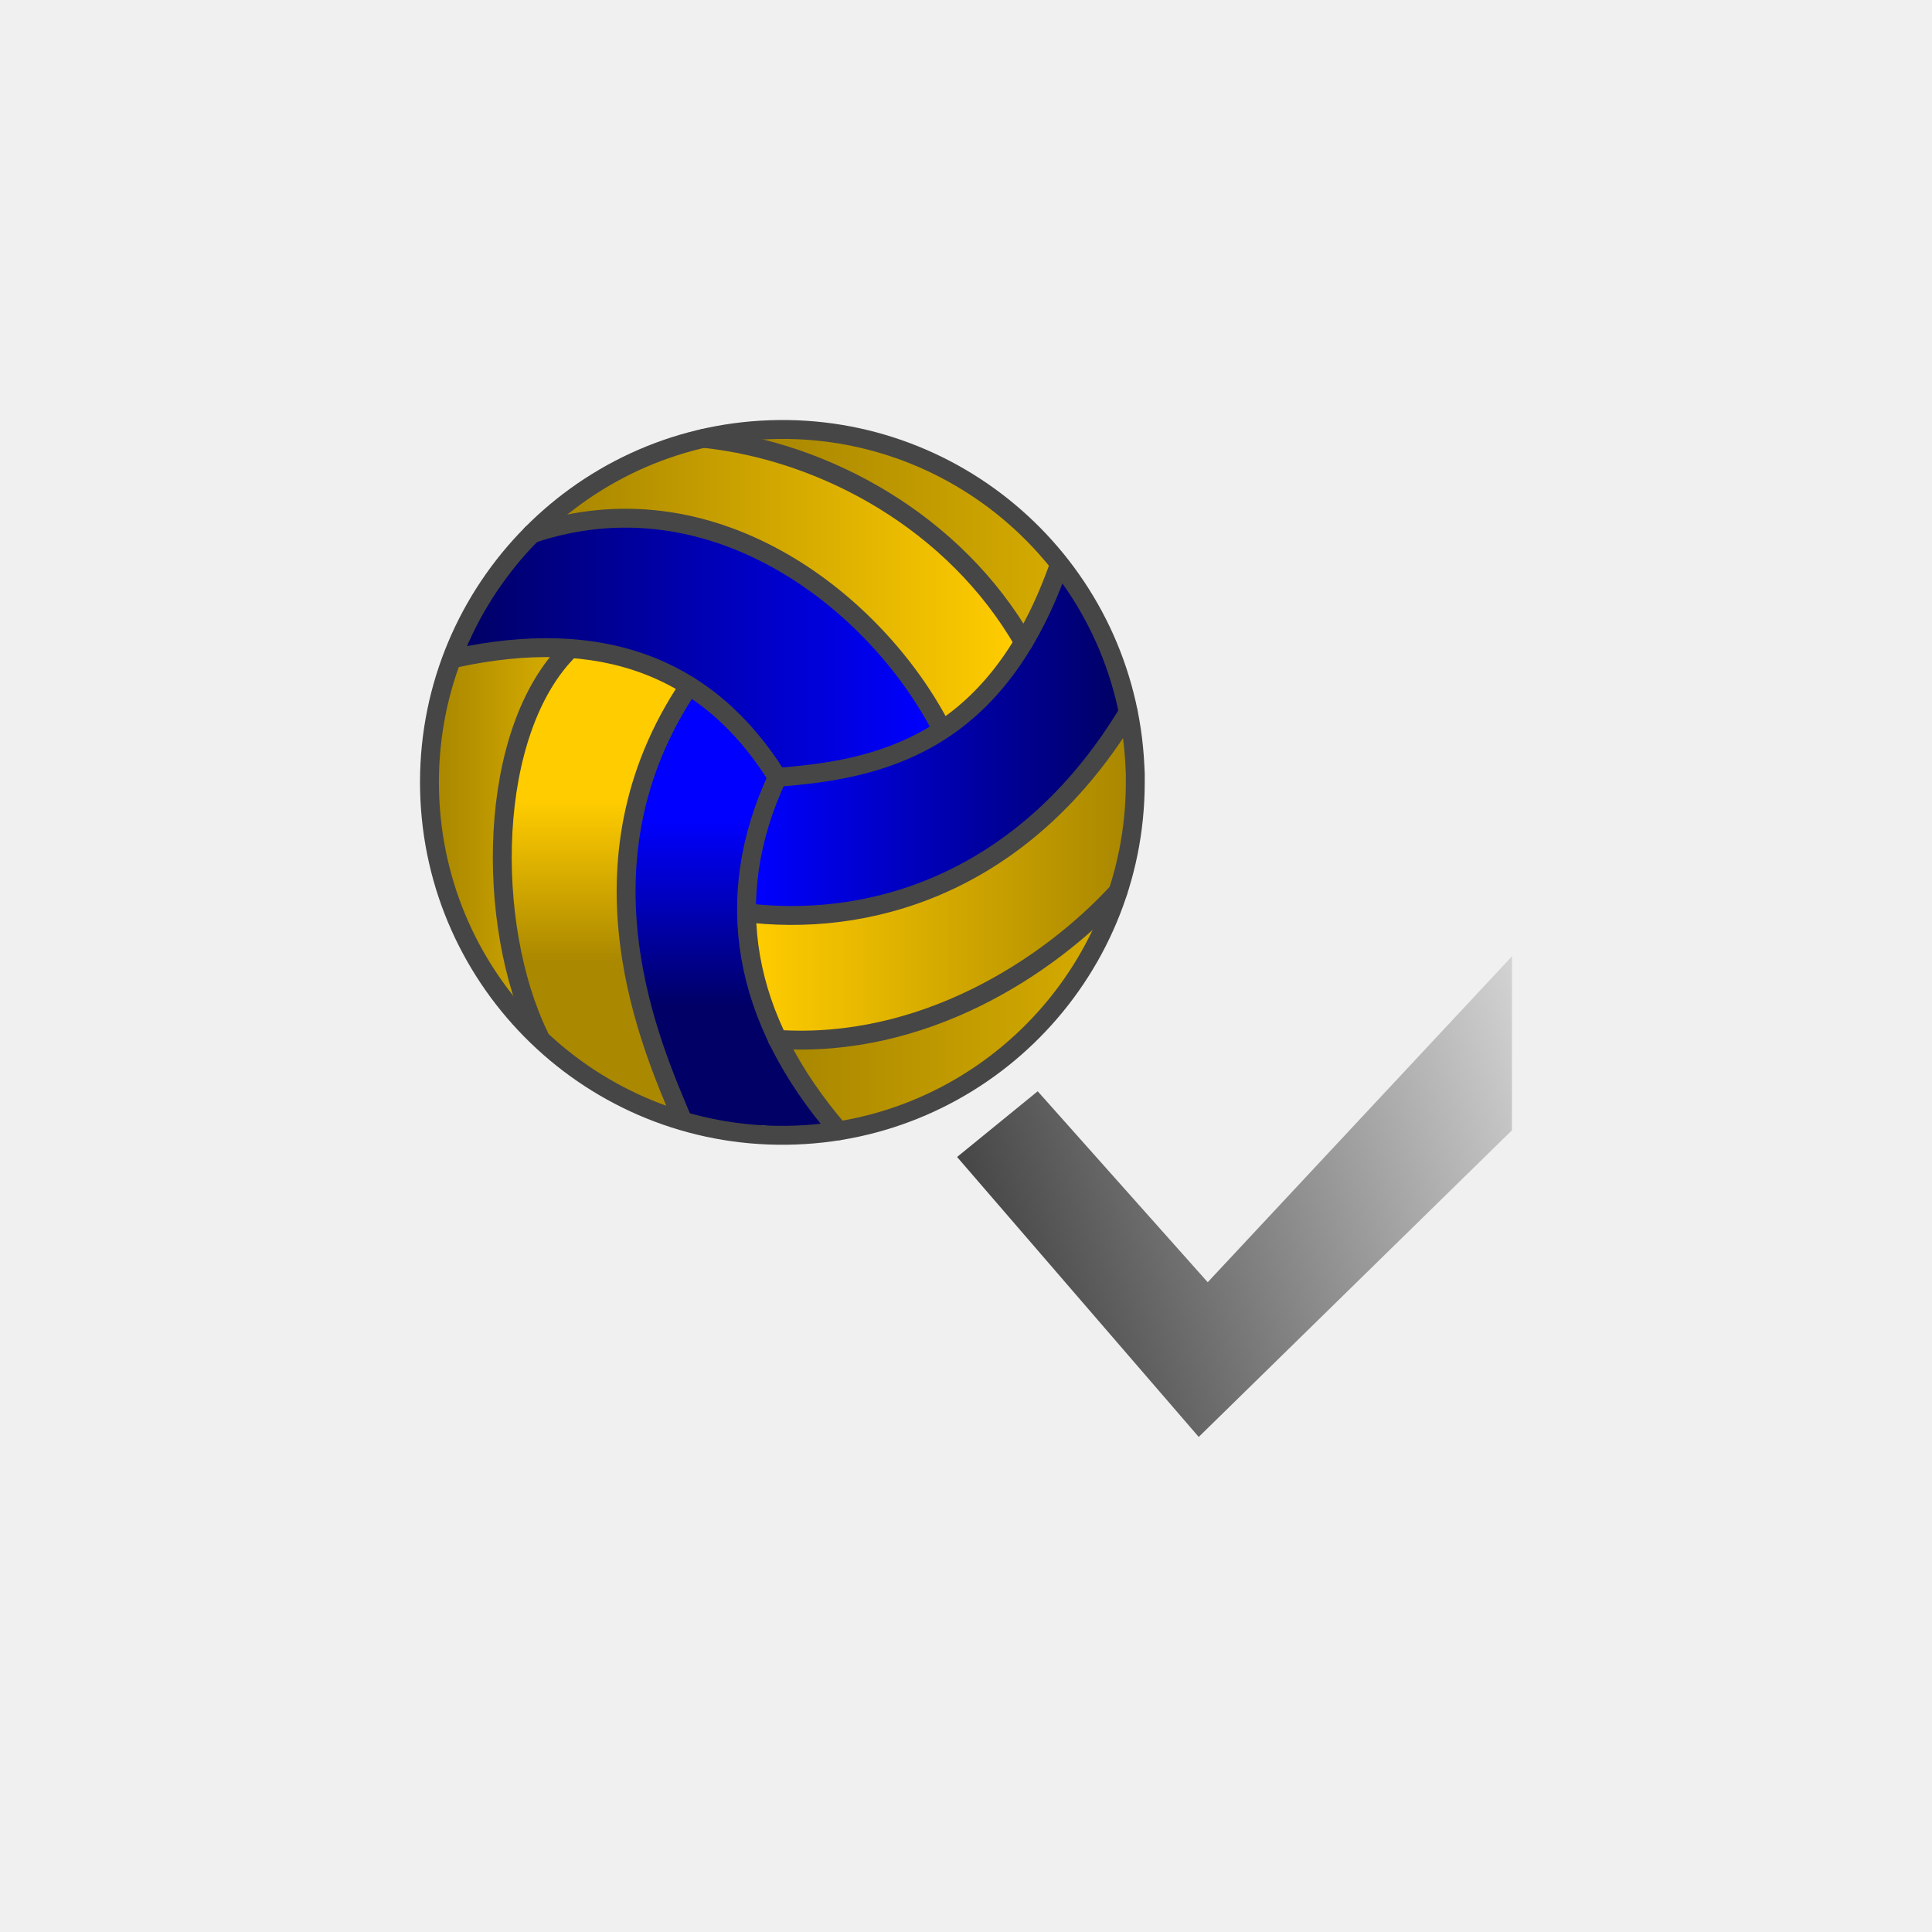
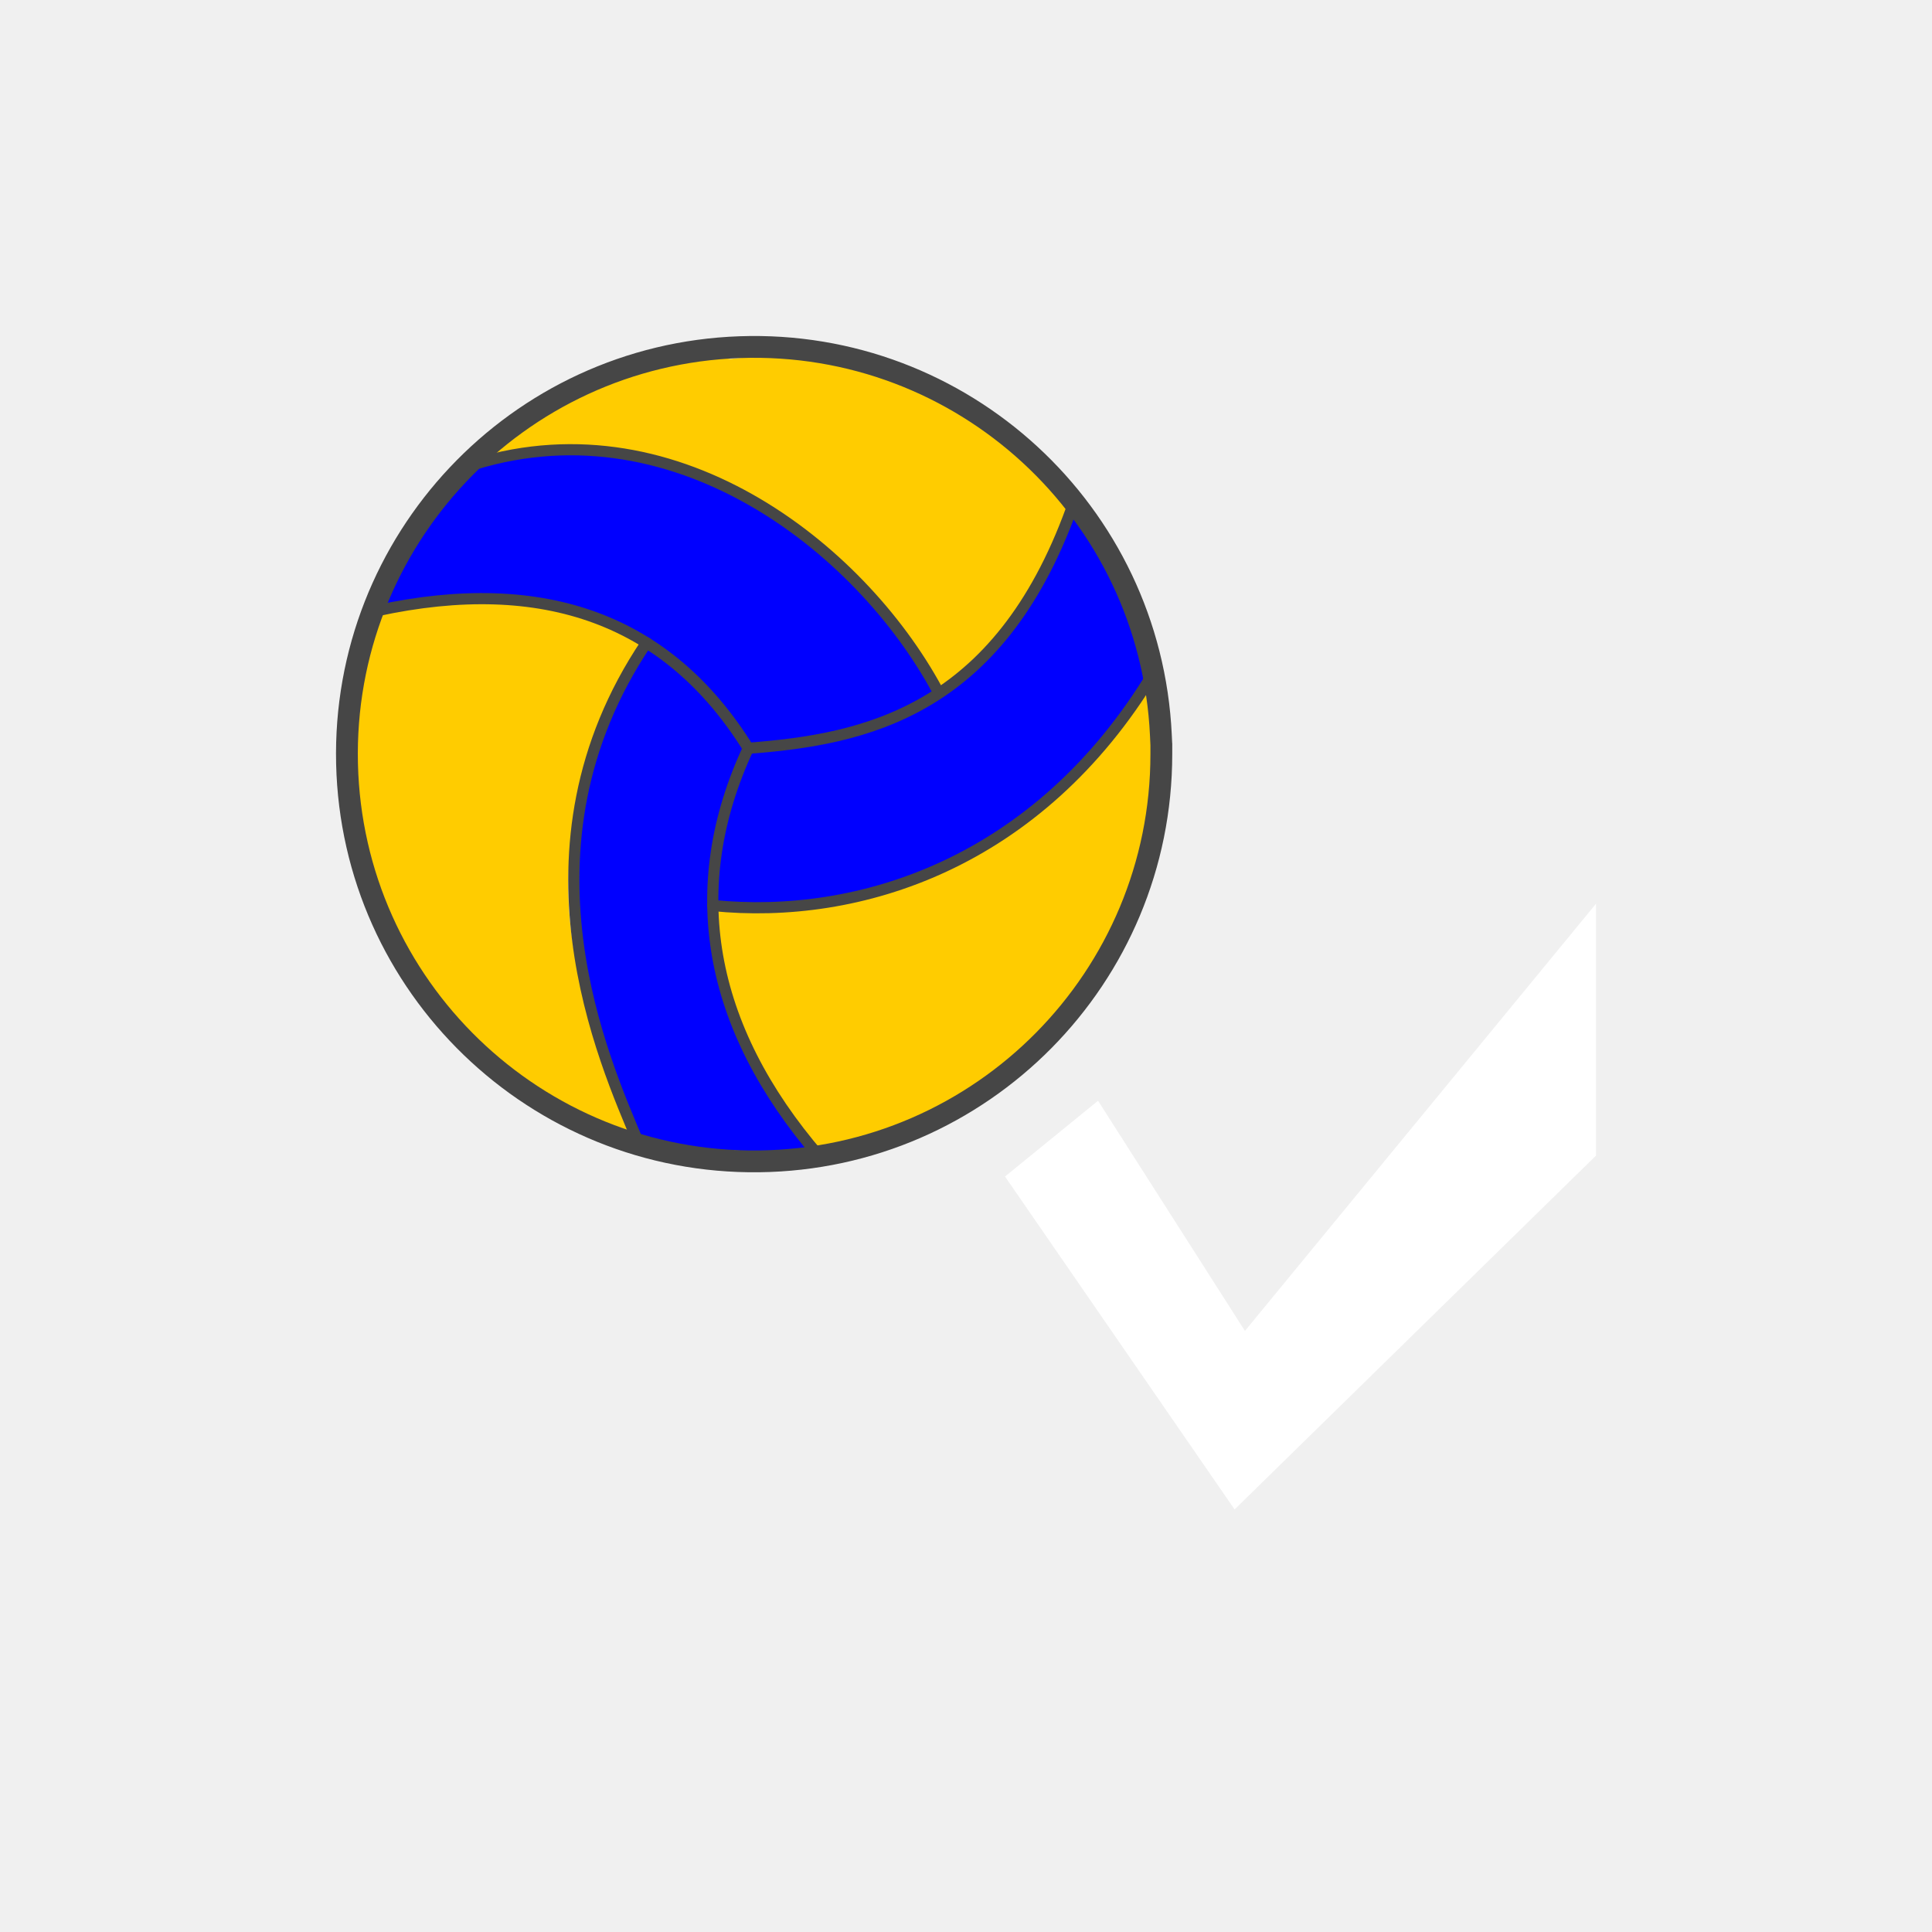
- <svg xmlns="http://www.w3.org/2000/svg" xmlns:xlink="http://www.w3.org/1999/xlink" width="115" height="115" viewBox="0 0 30.427 30.427" version="1.1" id="svg1" xml:space="preserve">
-   <defs id="defs1">
-     <linearGradient id="linearGradient5">
-       <stop style="stop-color:#464646;stop-opacity:1;" offset="0" id="stop5" />
-       <stop style="stop-color:#d3d3d3;stop-opacity:1;" offset="1" id="stop6" />
-     </linearGradient>
-     <linearGradient id="linearGradient93">
-       <stop style="stop-color:#d4aa00;stop-opacity:1;" offset="0" id="stop93" />
-       <stop style="stop-color:#aa8800;stop-opacity:1;" offset="1" id="stop94" />
-     </linearGradient>
-     <linearGradient id="linearGradient91">
-       <stop style="stop-color:#d4aa00;stop-opacity:1;" offset="0" id="stop91" />
-       <stop style="stop-color:#aa8800;stop-opacity:1;" offset="1" id="stop92" />
-     </linearGradient>
-     <linearGradient id="linearGradient89">
-       <stop style="stop-color:#d4aa00;stop-opacity:1;" offset="0" id="stop89" />
-       <stop style="stop-color:#aa8800;stop-opacity:1;" offset="1" id="stop90" />
-     </linearGradient>
-     <linearGradient id="linearGradient86">
-       <stop style="stop-color:#ffcc00;stop-opacity:1;" offset="0" id="stop86" />
-       <stop style="stop-color:#aa8800;stop-opacity:1;" offset="1" id="stop87" />
-     </linearGradient>
-     <linearGradient id="linearGradient84">
-       <stop style="stop-color:#ffcc00;stop-opacity:1;" offset="0" id="stop84" />
-       <stop style="stop-color:#aa8800;stop-opacity:1;" offset="1" id="stop85" />
-     </linearGradient>
-     <linearGradient id="linearGradient82">
-       <stop style="stop-color:#ffcc00;stop-opacity:1;" offset="0" id="stop82" />
-       <stop style="stop-color:#aa8800;stop-opacity:1;" offset="1" id="stop83" />
-     </linearGradient>
-     <linearGradient id="linearGradient80">
-       <stop style="stop-color:#0000ff;stop-opacity:1;" offset="0" id="stop80" />
-       <stop style="stop-color:#000066;stop-opacity:1;" offset="1" id="stop81" />
-     </linearGradient>
-     <linearGradient id="linearGradient78">
-       <stop style="stop-color:#0000ff;stop-opacity:1;" offset="0" id="stop78" />
-       <stop style="stop-color:#000066;stop-opacity:1;" offset="1" id="stop79" />
-     </linearGradient>
-     <linearGradient id="linearGradient76">
-       <stop style="stop-color:#0000ff;stop-opacity:1;" offset="0" id="stop76" />
-       <stop style="stop-color:#000066;stop-opacity:1;" offset="1" id="stop77" />
-     </linearGradient>
-     <linearGradient xlink:href="#linearGradient5" id="linearGradient1" gradientUnits="userSpaceOnUse" gradientTransform="rotate(-41.68145,0.4116479,18.47859)" x1="10" y1="30" x2="25" y2="36" />
-     <linearGradient xlink:href="#linearGradient78" id="linearGradient2" gradientUnits="userSpaceOnUse" gradientTransform="matrix(0.283482,0,0,0.2834822,-0.2785801,0.852777)" x1="53.052" y1="51.71" x2="110.839" y2="51.71" />
-     <linearGradient xlink:href="#linearGradient80" id="linearGradient3" gradientUnits="userSpaceOnUse" gradientTransform="matrix(0.283482,0,0,0.2834822,-0.2785801,0.852777)" x1="48.8" y1="63.408" x2="48.8" y2="92.91" />
-     <linearGradient xlink:href="#linearGradient76" id="linearGradient4" gradientUnits="userSpaceOnUse" gradientTransform="matrix(0.283482,0,0,0.2834822,-0.2785801,0.852777)" x1="81.108" y1="36.133" x2="7.413" y2="36.133" />
-     <linearGradient xlink:href="#linearGradient86" id="linearGradient16" gradientUnits="userSpaceOnUse" gradientTransform="matrix(0.283482,0,0,0.2834822,-0.2785801,0.852777)" x1="27.572" y1="60.519" x2="27.572" y2="85.875" />
-     <linearGradient xlink:href="#linearGradient84" id="linearGradient17" gradientUnits="userSpaceOnUse" gradientTransform="matrix(0.283482,0,0,0.2834822,-0.2785801,0.852777)" x1="53.455" y1="74.019" x2="111.717" y2="74.019" />
-     <linearGradient xlink:href="#linearGradient82" id="linearGradient18" gradientUnits="userSpaceOnUse" gradientTransform="matrix(0.283482,0,0,0.2834822,-0.2785801,0.852777)" x1="93.75" y1="25.66" x2="24.137" y2="25.66" />
-     <linearGradient xlink:href="#linearGradient91" id="linearGradient19" gradientUnits="userSpaceOnUse" gradientTransform="matrix(0.283482,0,0,0.2834822,-0.2785801,0.852777)" x1="99.659" y1="17.328" x2="56.038" y2="17.328" />
-     <linearGradient xlink:href="#linearGradient93" id="linearGradient20" gradientUnits="userSpaceOnUse" gradientTransform="matrix(0.283482,0,0,0.2834822,-0.2785801,0.852777)" x1="105.712" y1="96.53" x2="59.751" y2="96.53" />
-     <linearGradient xlink:href="#linearGradient89" id="linearGradient21" gradientUnits="userSpaceOnUse" gradientTransform="matrix(0.283482,0,0,0.2834822,-0.2785801,0.852777)" x1="20.265" y1="63.731" x2="3.25" y2="63.731" />
-   </defs>
+ <svg xmlns="http://www.w3.org/2000/svg" width="115" height="115" viewBox="0 0 30.427 30.427" version="1.1" id="svg1" xml:space="preserve">
+   <defs id="defs1" />
  <g id="g43" style="display:inline">
    <rect style="display:inline;opacity:1;fill:#00251a;fill-opacity:0;stroke:none;stroke-width:41.832;stroke-linecap:round;stroke-linejoin:round" id="rect21" width="30.427" height="30.427" x="-1.7763568e-15" y="-1.7763568e-15" />
-     <g id="g42" style="display:inline" transform="matrix(0.5752213,0,0,0.5752175,6.310195,6.310198)">
-       <path style="fill:url(#linearGradient1);stroke:none;stroke-width:1.323;stroke-linecap:round;stroke-linejoin:round;stroke-miterlimit:0" d="m 15.234,20.707 2.207,-1.799 4.655,5.228 8.33,-8.923 v 4.763 l -8.576,8.396" id="path21" />
-       <g id="g30" style="display:inline" transform="matrix(0.6087163,0,0,0.6087155,0.6984183,0.00974257)">
-         <path style="opacity:1;fill:url(#linearGradient2);stroke:none;stroke-width:0.213;stroke-linecap:round;stroke-linejoin:round;stroke-miterlimit:0;stroke-dasharray:none;stroke-opacity:1;paint-order:normal" d="m 15.121,22.765 -0.378,-0.019 -0.021,-0.811 c -0.021,-0.818 0.272,-1.763 0.5,-2.563 0.183,-0.642 0.636,-2.064 0.72,-2.158 0.027,-0.03 0.622,-0.045 1.146,-0.105 4.613,-0.528 7.532,-2.262 9.738,-5.651 0.43,-0.661 1.202,-2.064 1.49,-2.773 0.091,-0.224 0.269,-0.522 0.299,-0.522 0.094,0 1.034,1.375 1.459,2.254 0.428,0.885 1.055,2.592 1.13,3.137 0.042,0.303 6.49e-4,0.615 -0.516,1.378 -2.936,4.335 -6.943,6.93 -11.653,7.662 -0.728,0.113 -2.934,0.463 -3.45,0.235 z" id="path22" />
-         <path style="opacity:1;fill:url(#linearGradient3);stroke:none;stroke-width:0.213;stroke-linecap:round;stroke-linejoin:round;stroke-miterlimit:0;stroke-dasharray:none;stroke-opacity:1;paint-order:normal" d="m 15.138,32.593 c -1.029,0.102 -1.896,-0.089 -2.802,-0.351 l -0.536,-0.155 -0.458,-1.128 C 9.961,27.555 9.355,24.862 9.362,21.977 c 0.005,-2.354 0.38,-4.325 1.283,-6.394 0.328,-0.752 1.196,-2.359 1.273,-2.331 0.179,0.065 1.426,1.173 1.85,1.626 0.508,0.541 1.657,1.983 1.657,2.096 0,0.033 -0.205,0.455 -0.359,0.848 -0.758,1.944 -1.069,3.481 -1.004,5.5 0.093,2.883 1.115,5.52 3.057,8.19 0.339,0.466 0.749,1.057 0.741,1.061 -0.105,0.054 -1.376,0.054 -2.17,0.044 -0.7,-0.009 -0.404,-0.038 -0.551,-0.024 z" id="path23" />
-         <path style="opacity:1;fill:url(#linearGradient4);stroke:none;stroke-width:0.213;stroke-linecap:round;stroke-linejoin:round;stroke-miterlimit:0;stroke-dasharray:none;stroke-opacity:1;paint-order:normal" d="M 15.371,15.599 C 12.589,11.891 8.598,10.305 3.608,10.842 3.081,10.899 2.503,10.952 2.308,10.99 2.113,11.027 1.787,11.088 1.774,11.076 1.72,11.021 2.43,9.257 2.895,8.552 3.575,7.524 4.516,6.405 4.839,6.246 5.181,6.077 6.803,5.777 7.683,5.675 8.737,5.552 10.475,5.599 11.535,5.82 c 3.37,0.703 6.686,2.836 9.202,5.829 0.561,0.667 1.575,2.083 1.857,2.554 l 0.31,0.519 -1.007,0.51 c -0.882,0.446 -2.073,0.986 -3.086,1.182 -0.652,0.126 -2.588,0.145 -2.804,0.14 -0.04,-7.66e-4 -0.076,-0.207 -0.427,-0.674 z" id="path24" />
-         <path style="opacity:1;fill:url(#linearGradient16);stroke:none;stroke-width:0.213;stroke-linecap:round;stroke-linejoin:round;stroke-miterlimit:0;stroke-dasharray:none;stroke-opacity:1;paint-order:normal" d="M 9.501,31.323 C 7.569,30.476 5.472,29 5.101,28.265 4.599,27.272 4.16,25.238 3.897,23.561 3.76,22.68 3.697,22.278 3.697,20.499 3.696,18.684 3.838,18.047 3.979,17.234 4.376,14.948 4.931,13.464 5.964,12.171 l 0.567,-0.709 0.707,0.084 c 0.628,0.075 1.549,0.248 2.18,0.462 0.605,0.205 2.026,0.856 2.026,0.932 0,0.029 -0.392,0.436 -0.595,0.781 -0.714,1.213 -1.304,2.813 -1.68,4.306 -0.962,3.816 -0.625,7.741 1.213,12.348 0.156,0.39 0.49,1.329 0.509,1.378 0.051,0.129 -0.309,-0.027 -0.977,-0.32 z" id="path25" />
-         <path style="opacity:1;fill:url(#linearGradient17);stroke:none;stroke-width:0.213;stroke-linecap:round;stroke-linejoin:round;stroke-miterlimit:0;stroke-dasharray:none;stroke-opacity:1;paint-order:normal" d="M 15.733,27.702 C 15.239,26.596 14.911,25.286 14.799,24.089 l -0.068,-0.728 1.651,0.091 c 2.466,-0.003 4.261,-0.327 6.408,-1.189 3.134,-1.258 5.959,-3.538 8.083,-6.554 0.305,-0.433 0.498,-0.785 0.543,-0.586 0.025,0.111 0.099,1.142 0.103,1.902 0.009,1.703 -0.176,3.027 -0.581,4.391 -0.133,0.446 -0.15,0.64 -0.851,1.309 -1.582,1.511 -3.339,2.735 -5.242,3.686 -2.545,1.271 -4.926,2.091 -7.483,1.992 l -1.339,-0.051 z" id="path26" />
-         <path style="opacity:1;fill:url(#linearGradient18);stroke:none;stroke-width:0.213;stroke-linecap:round;stroke-linejoin:round;stroke-miterlimit:0;stroke-dasharray:none;stroke-opacity:1;paint-order:normal" d="M 23.078,13.902 C 23.03,13.797 22.767,13.466 22.474,13.022 19.51,8.534 14.694,5.706 10.046,5.201 8.905,5.077 7.275,5.009 6.355,5.195 6.153,5.236 6.433,4.948 6.74,4.711 8.072,3.685 10.026,2.684 11.852,2.155 c 0.62,-0.18 0.891,-0.165 1.608,-0.053 5.182,0.811 9.739,3.777 12.51,7.941 0.214,0.322 0.482,0.749 0.482,0.792 0,0.125 -0.425,1.016 -1.003,1.706 -0.443,0.529 -1.913,1.725 -2.108,1.796 -0.03,0.011 -0.215,-0.329 -0.263,-0.435 z" id="path27" />
-         <path style="opacity:1;fill:url(#linearGradient19);stroke:none;stroke-width:0.301;stroke-linecap:round;stroke-linejoin:round;stroke-miterlimit:0;stroke-dasharray:none;stroke-opacity:1;paint-order:normal" d="M 26.218,9.214 C 24.018,6.111 20.514,3.835 16.647,2.327 l -1.785,-0.696 1.575,-0.027 c 2.084,-0.035 4.322,0.576 6.212,1.457 1.71,0.797 4.09,2.18 4.939,3.689 l 0.618,0.661 -0.555,1.367 c -0.255,0.628 -0.72,1.366 -0.766,1.408 -0.045,0.043 -0.39,-0.585 -0.666,-0.974 z" id="path28" />
-         <path style="opacity:1;fill:url(#linearGradient20);stroke:none;stroke-width:0.301;stroke-linecap:round;stroke-linejoin:round;stroke-miterlimit:0;stroke-dasharray:none;stroke-opacity:1;paint-order:normal" d="m 18.128,31.803 c -0.383,-0.443 -1.708,-2.54 -1.708,-2.661 0,-0.038 0.725,-0.054 1.318,-0.089 2.754,-0.161 5.356,-0.966 8.035,-2.42 1.026,-0.557 2.431,-1.543 3.209,-2.201 0.289,-0.245 1.167,-0.928 1.167,-0.877 0,0.152 -1.184,2.343 -1.709,3.038 -0.721,0.954 -2.349,2.47 -3.375,3.196 -1.221,0.864 -3.225,1.879 -4.566,2.26 -1.717,0.487 -1.622,0.625 -2.042,0.139 z" id="path29" />
-         <path style="opacity:1;fill:url(#linearGradient21);stroke:none;stroke-width:0.301;stroke-linecap:round;stroke-linejoin:round;stroke-miterlimit:0;stroke-dasharray:none;stroke-opacity:1;paint-order:normal" d="M 2.919,25.525 C 0.782,21.873 -0.169,17.521 0.9,13.291 1.059,12.66 1.34,11.993 1.383,11.95 1.509,11.824 3.298,11.488 4.423,11.419 l 1.332,-0.023 -0.468,0.648 c -1.929,2.67 -2.673,7.133 -2.023,11.627 0.084,0.579 0.304,1.422 0.408,1.833 0.104,0.411 0.279,1.276 0.257,1.298 -0.022,0.022 -0.524,-0.449 -0.811,-0.94 z" id="path30" />
+     <g id="g59" style="display:inline" transform="matrix(0.5752213,0,0,0.5752213,6.310195,6.310196)">
+       <path style="fill:#ffffff;fill-opacity:1;stroke:none;stroke-width:1.526;stroke-linecap:round;stroke-linejoin:round;stroke-miterlimit:0" d="m 16.546,21.242 2.547,-2.075 4.022,6.302 9.612,-11.696 v 6.896 l -9.895,9.688" id="path45" />
+       <g id="g51" style="display:inline" transform="matrix(0.6087163,0,0,0.6087155,0.6984183,0.00974257)">
+         <path style="opacity:1;fill:#0000ff;fill-opacity:1;stroke:none;stroke-width:0.245;stroke-linecap:round;stroke-linejoin:round;stroke-miterlimit:0;stroke-dasharray:none;stroke-opacity:1;paint-order:normal" d="m 13.513,22.623 -0.436,-0.022 -0.024,-0.935 c -0.024,-0.944 0.258,-2.5 0.521,-3.423 0.211,-0.74 1.033,-2.447 1.13,-2.556 0.031,-0.034 0.718,-0.052 1.323,-0.121 5.322,-0.61 8.424,-2.597 10.97,-6.507 0.497,-0.763 1.387,-2.381 1.72,-3.2 0.105,-0.259 0.311,-0.602 0.345,-0.602 0.109,0 1.415,1.84 1.906,2.854 0.494,1.021 1.564,3.116 1.65,3.745 0.048,0.35 -0.217,0.714 -0.812,1.594 -3.387,5.002 -8.218,8.111 -13.653,8.956 -0.84,0.131 -3.452,0.792 -3.947,0.371 z" id="path46" />
+         <path style="opacity:1;fill:#0000ff;fill-opacity:1;stroke:none;stroke-width:0.245;stroke-linecap:round;stroke-linejoin:round;stroke-miterlimit:0;stroke-dasharray:none;stroke-opacity:1;paint-order:normal" d="m 13.732,33.697 c -1.187,0.117 -2.188,-0.102 -3.234,-0.405 l -0.931,0.04 -0.779,-1.928 c -1.587,-3.929 -2.042,-6.627 -2.035,-9.955 0.006,-2.717 0.552,-5.129 1.594,-7.517 0.379,-0.868 1.58,-2.889 1.668,-2.857 0.207,0.075 1.81,1.385 2.299,1.907 0.586,0.625 2.013,2.523 2.013,2.654 0,0.039 -0.308,0.831 -0.484,1.284 -0.874,2.243 -1.17,3.789 -1.095,6.119 0.107,3.326 1.341,6.174 3.583,9.254 0.391,0.538 0.855,1.343 0.846,1.348 -0.121,0.063 -1.893,0.096 -2.809,0.084 -0.808,-0.011 -0.466,-0.044 -0.636,-0.027 z" id="path47" />
+         <path style="opacity:1;fill:#0000ff;fill-opacity:1;stroke:none;stroke-width:0.245;stroke-linecap:round;stroke-linejoin:round;stroke-miterlimit:0;stroke-dasharray:none;stroke-opacity:1;paint-order:normal" d="M 13.519,14.298 C 9.943,10.319 6.255,8.375 0.497,8.994 c -0.607,0.065 -1.54,0.016 -1.765,0.059 -0.225,0.043 -0.583,0.32 -0.597,0.306 -0.063,-0.063 0.934,-2.587 1.471,-3.4 C 0.389,4.772 1.591,3.093 1.963,2.909 2.358,2.715 4.056,2.38 5.073,2.261 c 1.216,-0.142 3.293,-0.002 4.517,0.253 3.888,0.811 7.711,3.374 10.614,6.827 0.647,0.77 2.049,2.369 2.363,2.92 l 0.418,0.732 -1.291,0.941 c -0.922,0.672 -2.553,0.869 -3.721,1.095 -0.752,0.145 -3.096,0.425 -3.345,0.421 -0.046,-8.84e-4 -0.309,-0.264 -0.76,-0.766 z" id="path48" />
+         <path id="path49" style="opacity:1;fill:#ffcc00;fill-opacity:1;stroke:none;stroke-width:0.347;stroke-linecap:round;stroke-linejoin:round;stroke-miterlimit:0;stroke-dasharray:none;stroke-opacity:1;paint-order:normal" d="M 25.587,7.209 C 23.048,3.629 19.051,1.102 14.497,-0.382 l -3.677,-1.198 4.408,-0.478 c 2.39,-0.259 4.987,0.665 7.168,1.681 1.973,0.92 4.719,2.515 5.699,4.257 l 0.713,0.763 -0.26,1.432 c -0.14,0.769 -1.308,2.629 -1.36,2.678 -0.052,0.049 -1.283,-1.096 -1.601,-1.544 z m -3.159,4.824 c 0,0 -0.082,-0.285 -0.42,-0.797 C 18.588,6.058 13.219,2.674 7.856,2.091 6.54,1.948 3.828,2.456 2.766,2.67 2.533,2.717 3.688,1.8 4.042,1.527 c 1.537,-1.185 3.791,-2.339 5.899,-2.949 0.716,-0.207 1.078,-0.4 1.911,-0.493 5.281,-0.594 11.182,4.791 14.379,9.595 0.247,0.371 0.957,1.024 0.957,1.074 0,0.145 -0.892,1.012 -1.559,1.808 -0.512,0.61 -2.252,2.234 -2.476,2.316 -0.034,0.012 -0.587,-0.617 -0.587,-0.617 z" />
+         <path id="path50" style="opacity:1;fill:#ffcc00;fill-opacity:1;stroke:none;stroke-width:0.347;stroke-linecap:round;stroke-linejoin:round;stroke-miterlimit:0;stroke-dasharray:none;stroke-opacity:1;paint-order:normal" d="m 16.871,32.919 c -0.442,-0.511 -2.137,-3.108 -2.137,-3.248 0,-0.221 1.313,-0.018 1.997,-0.058 3.178,-0.185 6.18,-1.114 9.271,-2.792 1.183,-0.642 2.805,-1.78 3.702,-2.539 0.334,-0.282 1.346,-1.07 1.346,-1.012 0,0.175 -1.366,2.704 -1.972,3.505 -0.832,1.1 -2.71,2.85 -3.895,3.688 -1.409,0.997 -4.032,2.301 -5.578,2.74 -1.981,0.562 -1.871,0.721 -2.356,0.161 z m -2.763,-4.732 c -0.601,-1.261 -1.119,-2.782 -1.077,-4.169 l 0.032,-1.073 2.105,-0.106 c 2.845,-0.003 4.916,-0.377 7.394,-1.372 3.616,-1.451 6.799,-4.115 9.25,-7.596 0.352,-0.5 0.575,-0.906 0.626,-0.676 0.028,0.128 0.192,1.661 0.197,2.538 0.01,1.965 -0.203,3.492 -0.671,5.067 -0.153,0.514 -0.104,1.697 -0.912,2.469 -1.826,1.743 -3.585,3.075 -5.781,4.172 -2.937,1.467 -5.807,3.29 -8.539,2.172 l -1.831,0.235 z" />
+         <path id="path51" style="opacity:1;fill:#ffcc00;fill-opacity:1;stroke:none;stroke-width:0.347;stroke-linecap:round;stroke-linejoin:round;stroke-miterlimit:0;stroke-dasharray:none;stroke-opacity:1;paint-order:normal" d="M -0.367,25.542 C -2.833,21.329 -3.93,16.307 -2.697,11.427 c 0.184,-0.729 0.547,-1.865 0.597,-1.914 0.146,-0.146 2.21,-0.533 3.508,-0.613 l 2.491,0.191 -0.845,2.146 c -1.392,3.537 -2.395,5.227 -1.644,10.412 0.097,0.668 -0.415,3.106 -0.294,3.581 0.12,0.475 1.06,3.45 1.035,3.476 -0.025,0.025 -1.957,-2.206 -2.289,-2.772 z M 7.227,32.233 C 4.998,31.255 2.578,29.552 2.15,28.704 1.571,27.558 1.064,25.211 0.762,23.276 c -0.159,-1.016 -0.231,-1.48 -0.232,-3.533 -6.218e-4,-2.094 0.163,-2.828 0.326,-3.767 C 1.313,13.338 1.954,11.626 3.147,10.134 l 0.693,-1.184 0.816,0.097 c 0.724,0.086 1.787,0.286 2.515,0.533 0.698,0.237 2.438,1.243 2.438,1.33 0,0.033 -0.336,0.726 -0.57,1.124 -0.824,1.399 -1.649,3.711 -2.083,5.434 -1.11,4.403 -0.577,8.079 1.544,13.395 0.179,0.45 1.086,2.598 0.333,1.867 -0.115,-0.111 -0.357,-0.031 -1.127,-0.369 z" />
      </g>
-       <g id="g41" style="display:inline" transform="matrix(0.6087163,0,0,0.6087155,0.6984183,0.00974257)">
-         <path style="display:inline;opacity:1;fill:none;stroke:#464646;stroke-width:0.85;stroke-linecap:square;stroke-linejoin:miter;stroke-miterlimit:0;stroke-dasharray:none;stroke-opacity:1;paint-order:normal" id="path31" d="M 31.894,17.153 A 15.873,15.874 0 0 1 16.207,33.026 15.873,15.874 0 0 1 0.152,17.527 15.873,15.874 0 0 1 15.46,1.289 15.873,15.874 0 0 1 31.877,16.406" />
-         <path style="display:inline;opacity:1;fill:none;stroke:#464646;stroke-width:0.85;stroke-linecap:round;stroke-linejoin:round;stroke-miterlimit:0;stroke-dasharray:none;stroke-opacity:1;paint-order:normal" d="M 15.793,16.924 C 12.686,11.926 7.854,10.14 1.297,11.567" id="path32" />
-         <path style="display:inline;opacity:1;fill:none;stroke:#464646;stroke-width:0.85;stroke-linecap:round;stroke-linejoin:round;stroke-miterlimit:0;stroke-dasharray:none;stroke-opacity:1;paint-order:normal" d="m 15.793,16.924 c 4.542,-0.343 9.733,-1.422 12.6,-9.33" id="path33" />
-         <path style="display:inline;opacity:1;fill:none;stroke:#464646;stroke-width:0.85;stroke-linecap:round;stroke-linejoin:round;stroke-miterlimit:0;stroke-dasharray:none;stroke-opacity:1;paint-order:normal" d="m 15.793,16.924 c -2.532,5.437 -1.58,10.853 2.764,15.899" id="path34" />
-         <path style="display:inline;opacity:1;fill:none;stroke:#464646;stroke-width:0.85;stroke-linecap:round;stroke-linejoin:round;stroke-miterlimit:0;stroke-dasharray:none;stroke-opacity:1;paint-order:normal" d="M 4.755,5.97 C 12.784,3.27 20.004,8.866 23.027,14.445" id="path35" />
-         <path style="display:inline;opacity:1;fill:none;stroke:#464646;stroke-width:0.85;stroke-linecap:round;stroke-linejoin:round;stroke-miterlimit:0;stroke-dasharray:none;stroke-opacity:1;paint-order:normal" d="m 12.482,1.678 c 5.519,0.592 11.303,3.804 14.393,9.173" id="path36" />
-         <path style="display:inline;opacity:1;fill:none;stroke:#464646;stroke-width:0.85;stroke-linecap:round;stroke-linejoin:round;stroke-miterlimit:0;stroke-dasharray:none;stroke-opacity:1;paint-order:normal" d="m 15.793,28.71 c 6.496,0.434 12.147,-3.191 15.318,-6.633" id="path38" />
-         <path style="display:inline;opacity:1;fill:none;stroke:#464646;stroke-width:0.85;stroke-linecap:round;stroke-linejoin:round;stroke-miterlimit:0;stroke-dasharray:none;stroke-opacity:1;paint-order:normal" d="m 14.721,23.052 c 5.689,0.576 12.369,-1.625 16.856,-9.052" id="path39" />
-         <path style="display:inline;opacity:1;fill:none;stroke:#464646;stroke-width:0.85;stroke-linecap:round;stroke-linejoin:round;stroke-miterlimit:0;stroke-dasharray:none;stroke-opacity:1;paint-order:normal" d="M 6.488,11.13 C 2.7,14.822 2.657,23.571 5.079,28.559" id="path40" />
-         <path style="display:inline;opacity:1;fill:none;stroke:#464646;stroke-width:0.85;stroke-linecap:round;stroke-linejoin:round;stroke-miterlimit:0;stroke-dasharray:none;stroke-opacity:1;paint-order:normal" d="M 11.826,12.812 C 6.404,20.865 10.196,29.141 11.507,32.292" id="path41" />
+       <g id="g58" style="display:inline" transform="matrix(0.6087163,0,0,0.6087155,0.6984183,0.00974257)">
+         <path style="display:inline;opacity:1;fill:none;stroke:#464646;stroke-width:0.981;stroke-linecap:square;stroke-linejoin:miter;stroke-miterlimit:0;stroke-dasharray:none;stroke-opacity:1;paint-order:normal" id="path52" d="M 33.066,15.883 A 18.315,18.317 0 0 1 14.966,34.198 18.315,18.317 0 0 1 -3.56,16.314 18.315,18.317 0 0 1 14.104,-2.423 18.315,18.317 0 0 1 33.045,15.021" />
+         <path style="display:inline;opacity:1;fill:none;stroke:#464646;stroke-width:0.502;stroke-linecap:round;stroke-linejoin:round;stroke-miterlimit:0;stroke-dasharray:none;stroke-opacity:1;paint-order:normal" d="M 14.487,15.618 C 10.902,9.851 5.327,7.791 -2.239,9.437" id="path53" />
+         <path style="display:inline;opacity:1;fill:none;stroke:#464646;stroke-width:0.502;stroke-linecap:round;stroke-linejoin:round;stroke-miterlimit:0;stroke-dasharray:none;stroke-opacity:1;paint-order:normal" d="M 14.487,15.618 C 19.728,15.222 25.718,13.978 29.026,4.853" id="path54" />
+         <path style="display:inline;opacity:1;fill:none;stroke:#464646;stroke-width:0.502;stroke-linecap:round;stroke-linejoin:round;stroke-miterlimit:0;stroke-dasharray:none;stroke-opacity:1;paint-order:normal" d="m 14.487,15.618 c -2.921,6.273 -1.823,12.523 3.189,18.345" id="path55" />
+         <path style="display:inline;opacity:1;fill:none;stroke:#464646;stroke-width:0.502;stroke-linecap:round;stroke-linejoin:round;stroke-miterlimit:0;stroke-dasharray:none;stroke-opacity:1;paint-order:normal" d="M 1.751,2.979 C 11.015,-0.136 19.495,6.555 22.983,12.993" id="path56" />
+         <path style="display:inline;opacity:1;fill:none;stroke:#464646;stroke-width:0.502;stroke-linecap:round;stroke-linejoin:round;stroke-miterlimit:0;stroke-dasharray:none;stroke-opacity:1;paint-order:normal" d="M 12.891,22.691 C 19.456,23.356 27.523,20.814 32.7,12.244" id="path57" />
+         <path style="display:inline;opacity:1;fill:none;stroke:#464646;stroke-width:0.502;stroke-linecap:round;stroke-linejoin:round;stroke-miterlimit:0;stroke-dasharray:none;stroke-opacity:1;paint-order:normal" d="M 9.909,10.873 C 3.654,20.165 8.029,29.715 9.542,33.351" id="path58" />
      </g>
    </g>
  </g>
</svg>
